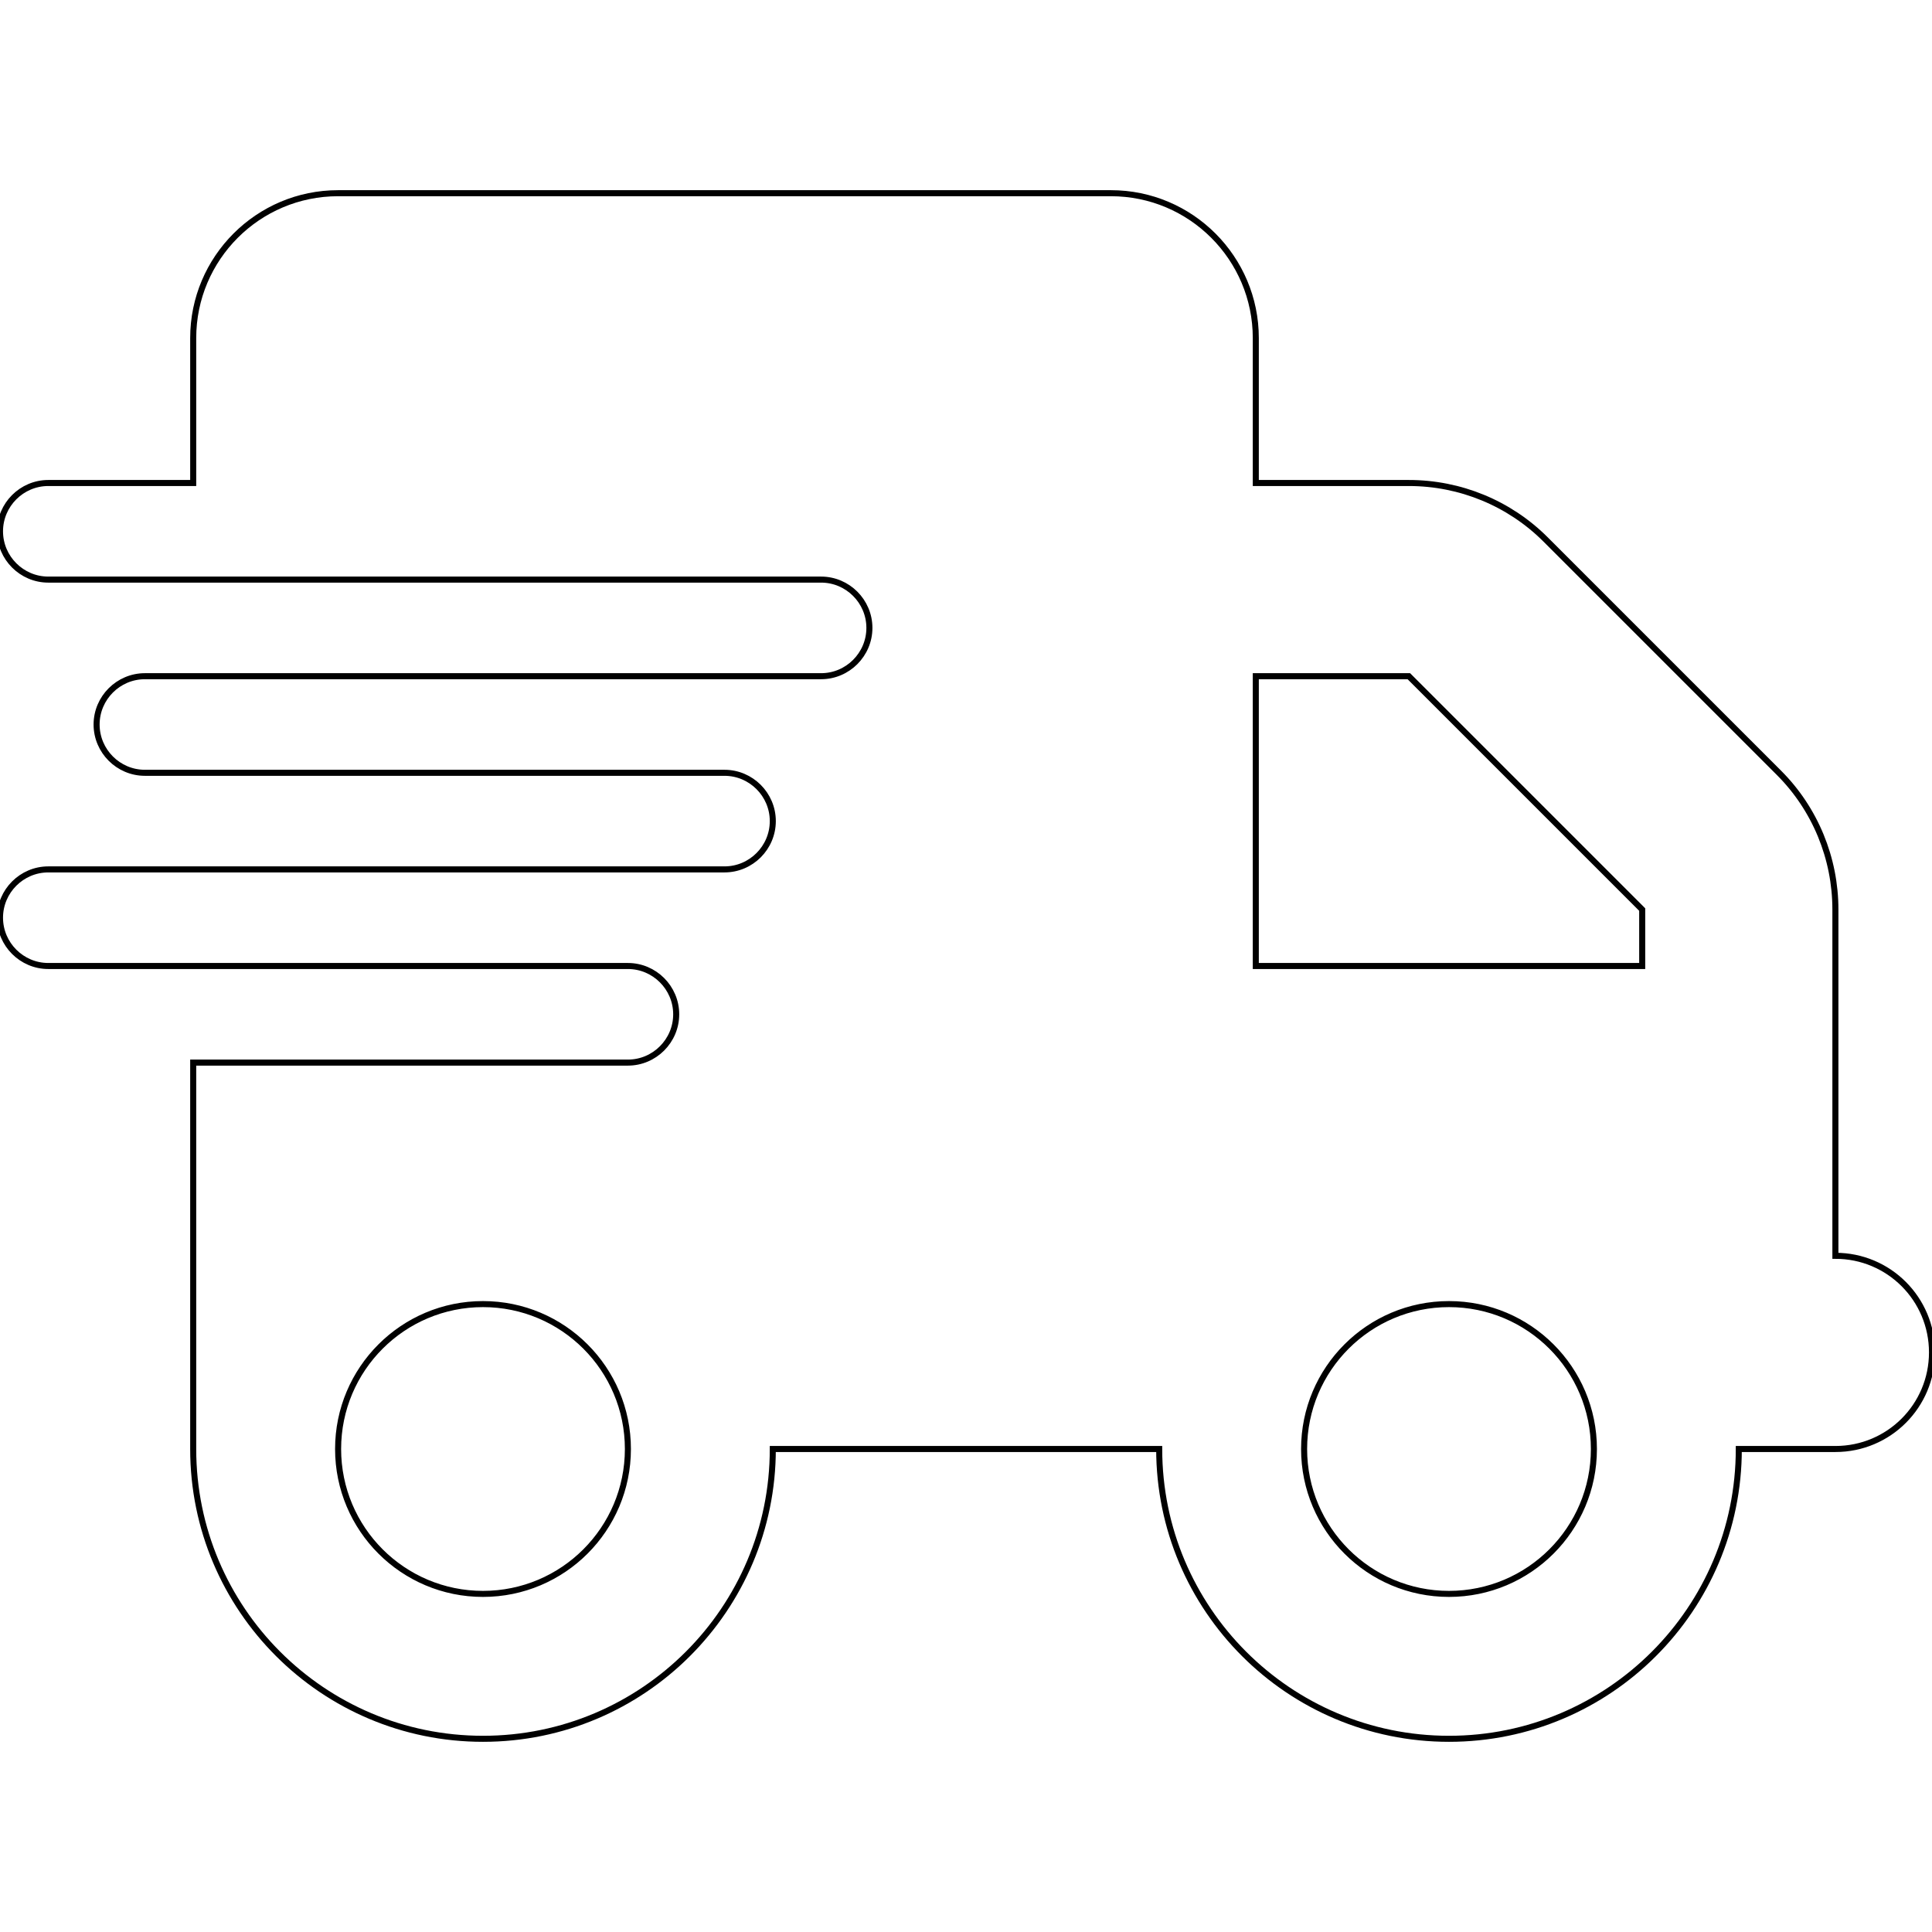
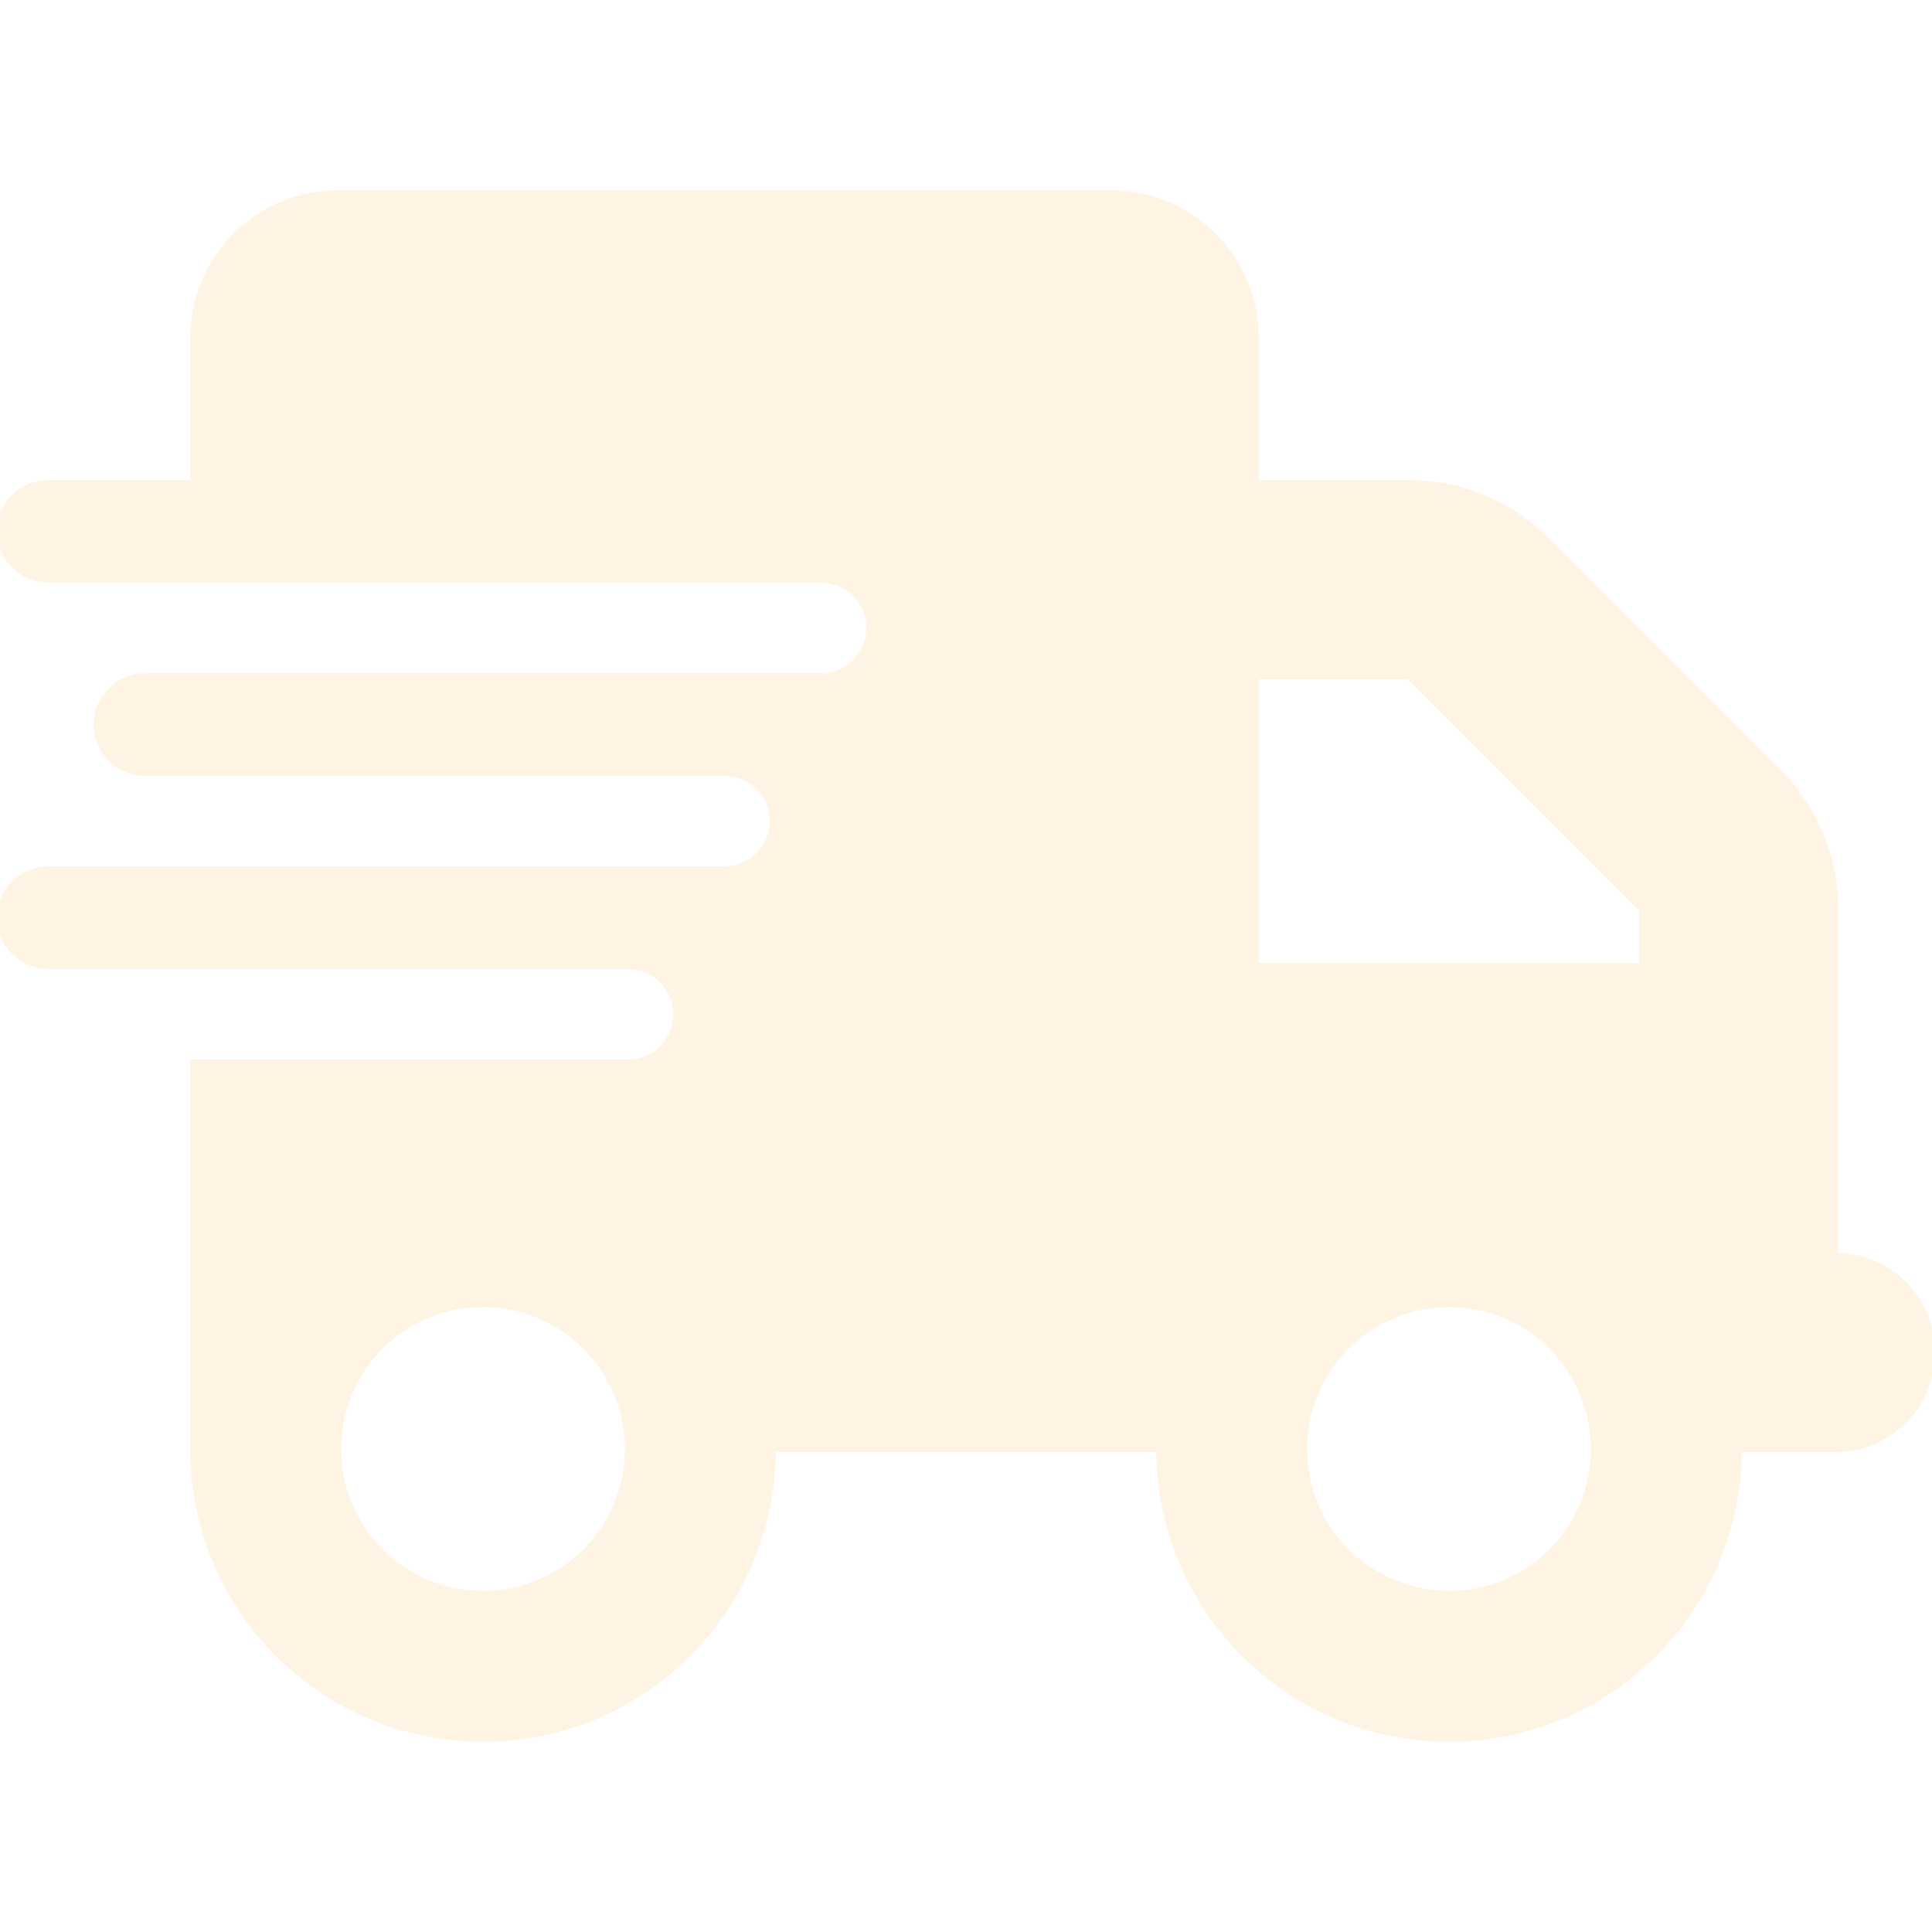
<svg xmlns="http://www.w3.org/2000/svg" width="20" height="20" viewBox="0 0 640 512">
-   <path d="M112 0C85.5 0 64 21.5 64 48l0 48L16 96c-8.8 0-16 7.2-16 16s7.2 16 16 16l48 0 208 0c8.8 0 16 7.2 16 16s-7.2 16-16 16L64 160l-16 0c-8.8 0-16 7.2-16 16s7.2 16 16 16l16 0 176 0c8.8 0 16 7.2 16 16s-7.2 16-16 16L64 224l-48 0c-8.8 0-16 7.2-16 16s7.2 16 16 16l48 0 144 0c8.8 0 16 7.2 16 16s-7.2 16-16 16L64 288l0 128c0 53 43 96 96 96s96-43 96-96l128 0c0 53 43 96 96 96s96-43 96-96l32 0c17.7 0 32-14.3 32-32s-14.3-32-32-32l0-64 0-32 0-18.7c0-17-6.7-33.3-18.7-45.3L512 114.7c-12-12-28.3-18.7-45.3-18.7L416 96l0-48c0-26.5-21.5-48-48-48L112 0zM544 237.3l0 18.7-128 0 0-96 50.7 0L544 237.3zM160 368a48 48 0 1 1 0 96 48 48 0 1 1 0-96zm272 48a48 48 0 1 1 96 0 48 48 0 1 1 -96 0z" fill="none" stroke="#000000" stroke-width="2" />
+   <path d="M112 0C85.5 0 64 21.5 64 48l0 48L16 96c-8.8 0-16 7.2-16 16s7.2 16 16 16l48 0 208 0c8.8 0 16 7.2 16 16s-7.2 16-16 16L64 160l-16 0c-8.8 0-16 7.2-16 16s7.2 16 16 16l16 0 176 0c8.8 0 16 7.2 16 16s-7.2 16-16 16L64 224l-48 0c-8.8 0-16 7.2-16 16s7.2 16 16 16l48 0 144 0c8.8 0 16 7.2 16 16s-7.2 16-16 16L64 288l0 128c0 53 43 96 96 96s96-43 96-96l128 0c0 53 43 96 96 96s96-43 96-96l32 0c17.7 0 32-14.3 32-32s-14.3-32-32-32l0-64 0-32 0-18.7c0-17-6.7-33.3-18.7-45.3L512 114.7c-12-12-28.3-18.7-45.3-18.7L416 96l0-48c0-26.5-21.5-48-48-48L112 0zM544 237.3l0 18.7-128 0 0-96 50.7 0L544 237.3zM160 368a48 48 0 1 1 0 96 48 48 0 1 1 0-96zm272 48a48 48 0 1 1 96 0 48 48 0 1 1 -96 0z" fill="#fff4e4" stroke="#fff4e4" stroke-width="2" />
</svg>
